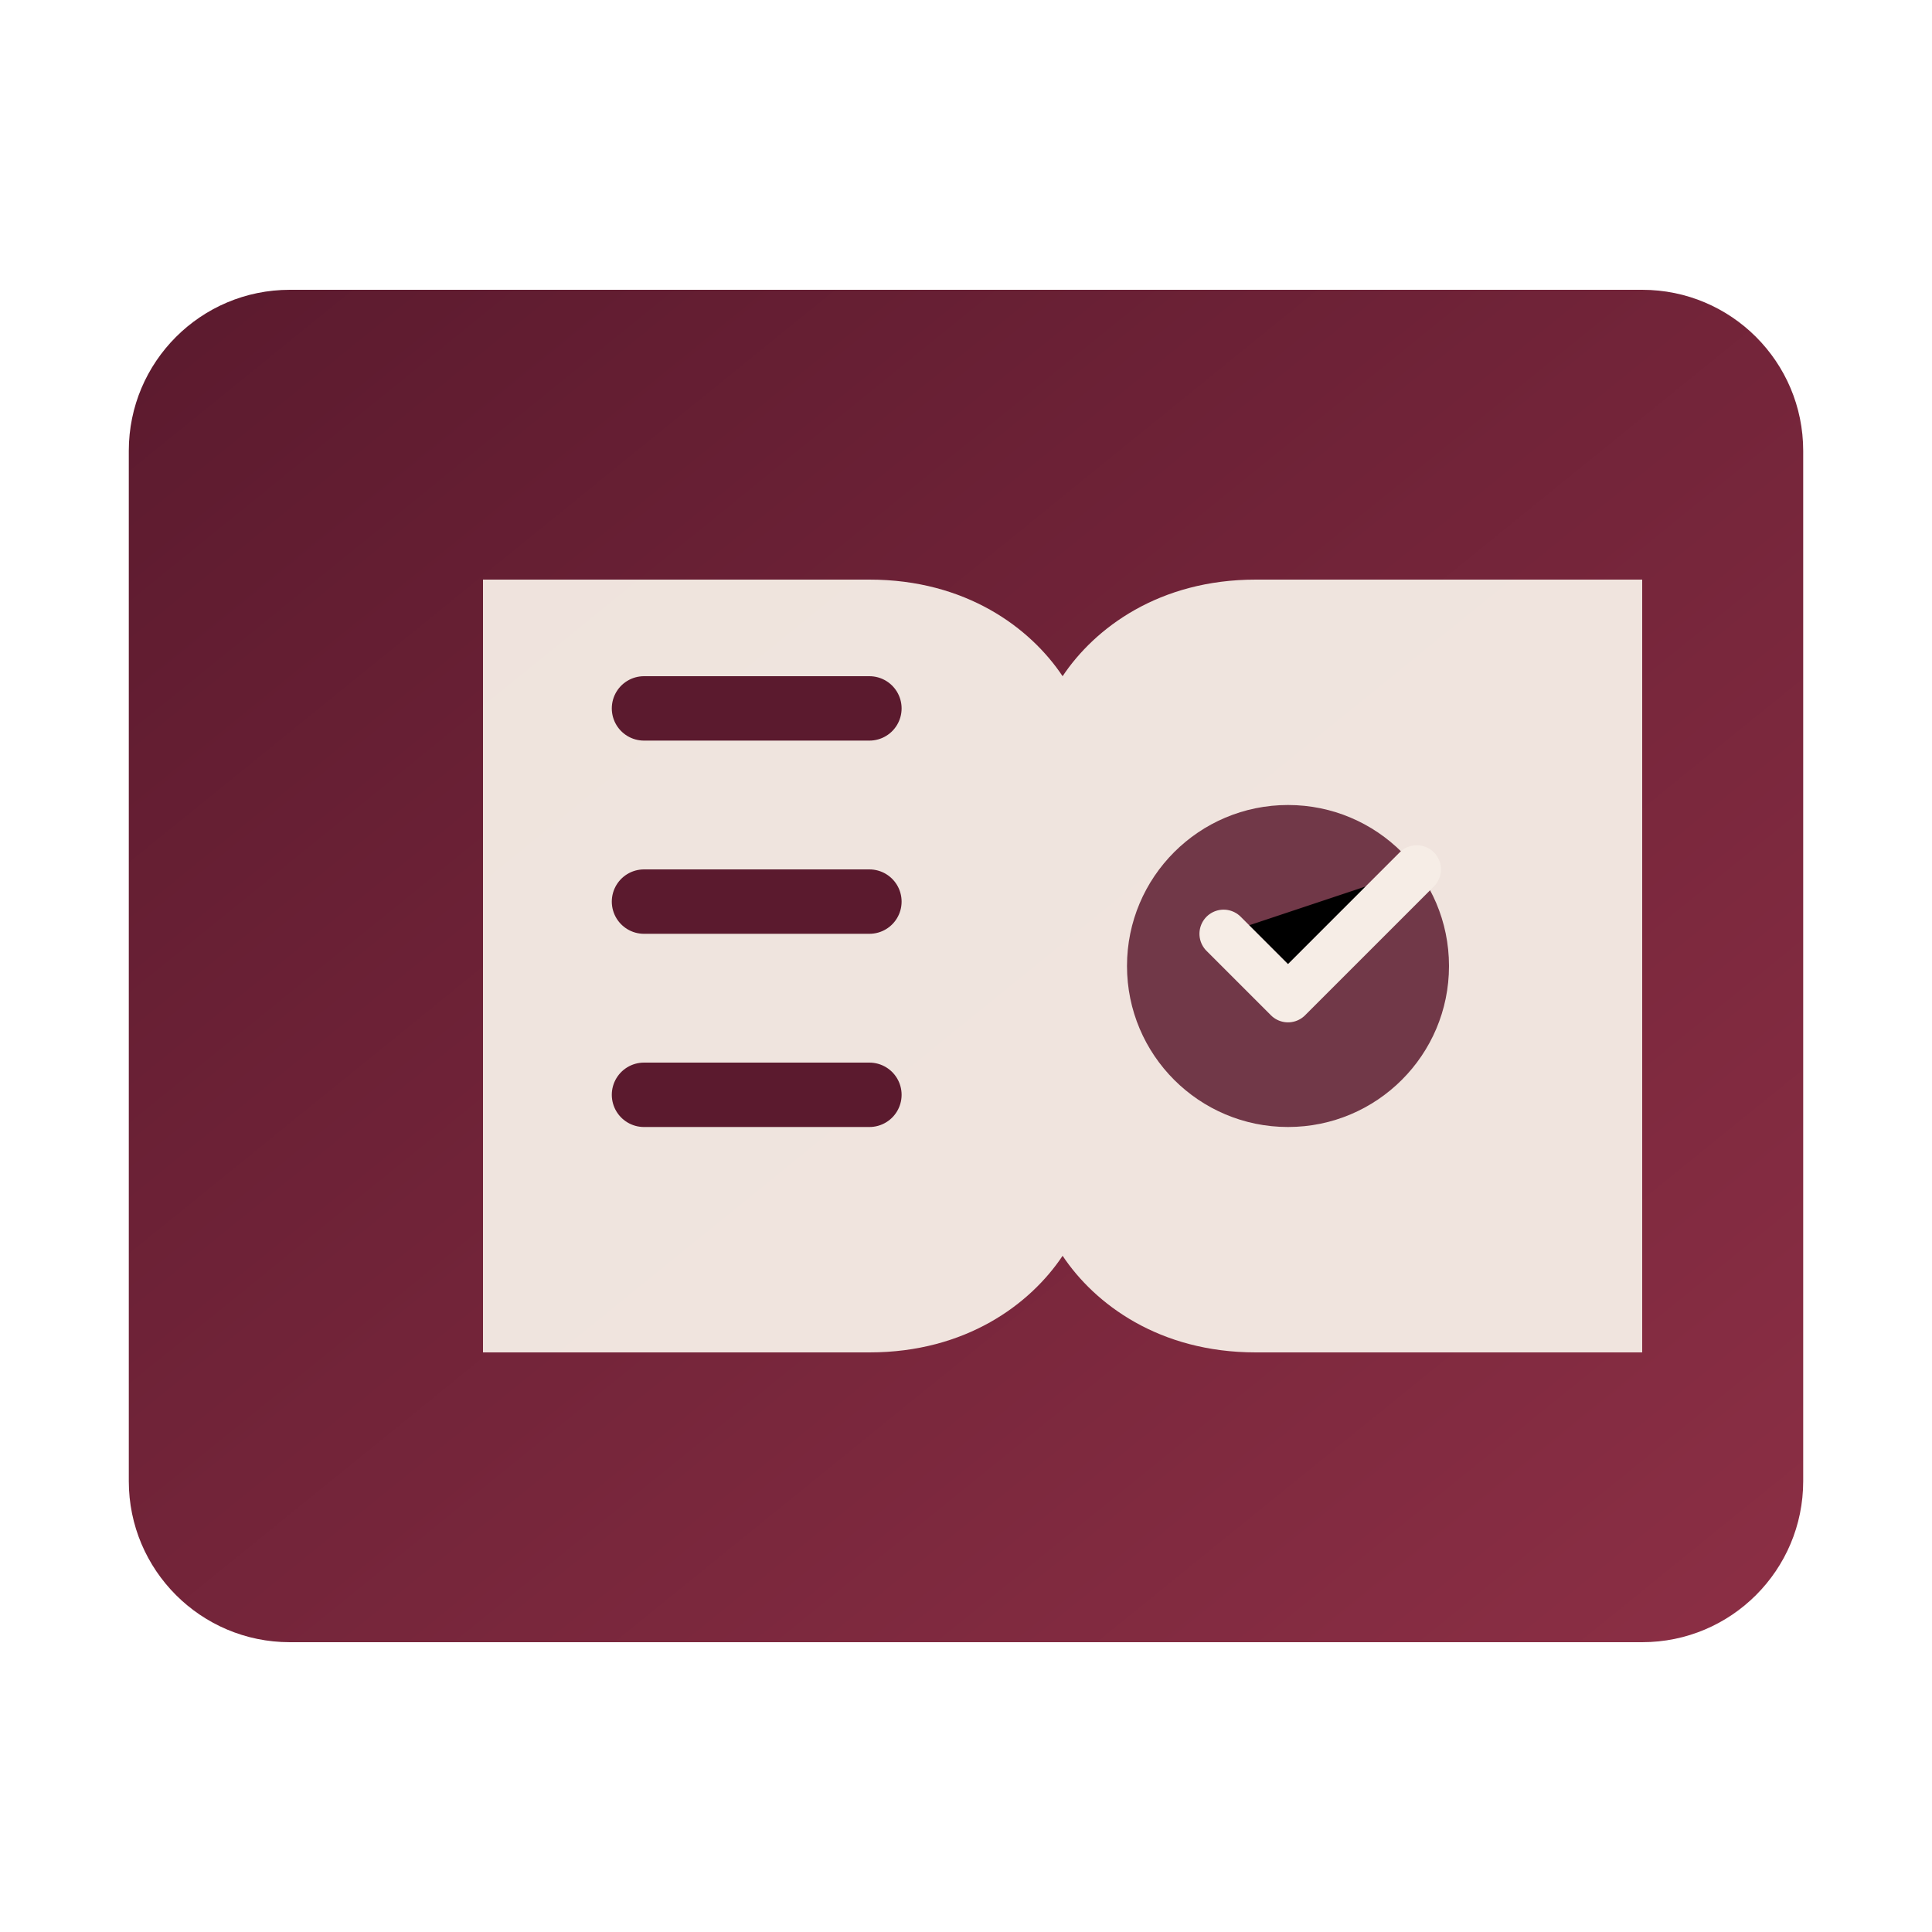
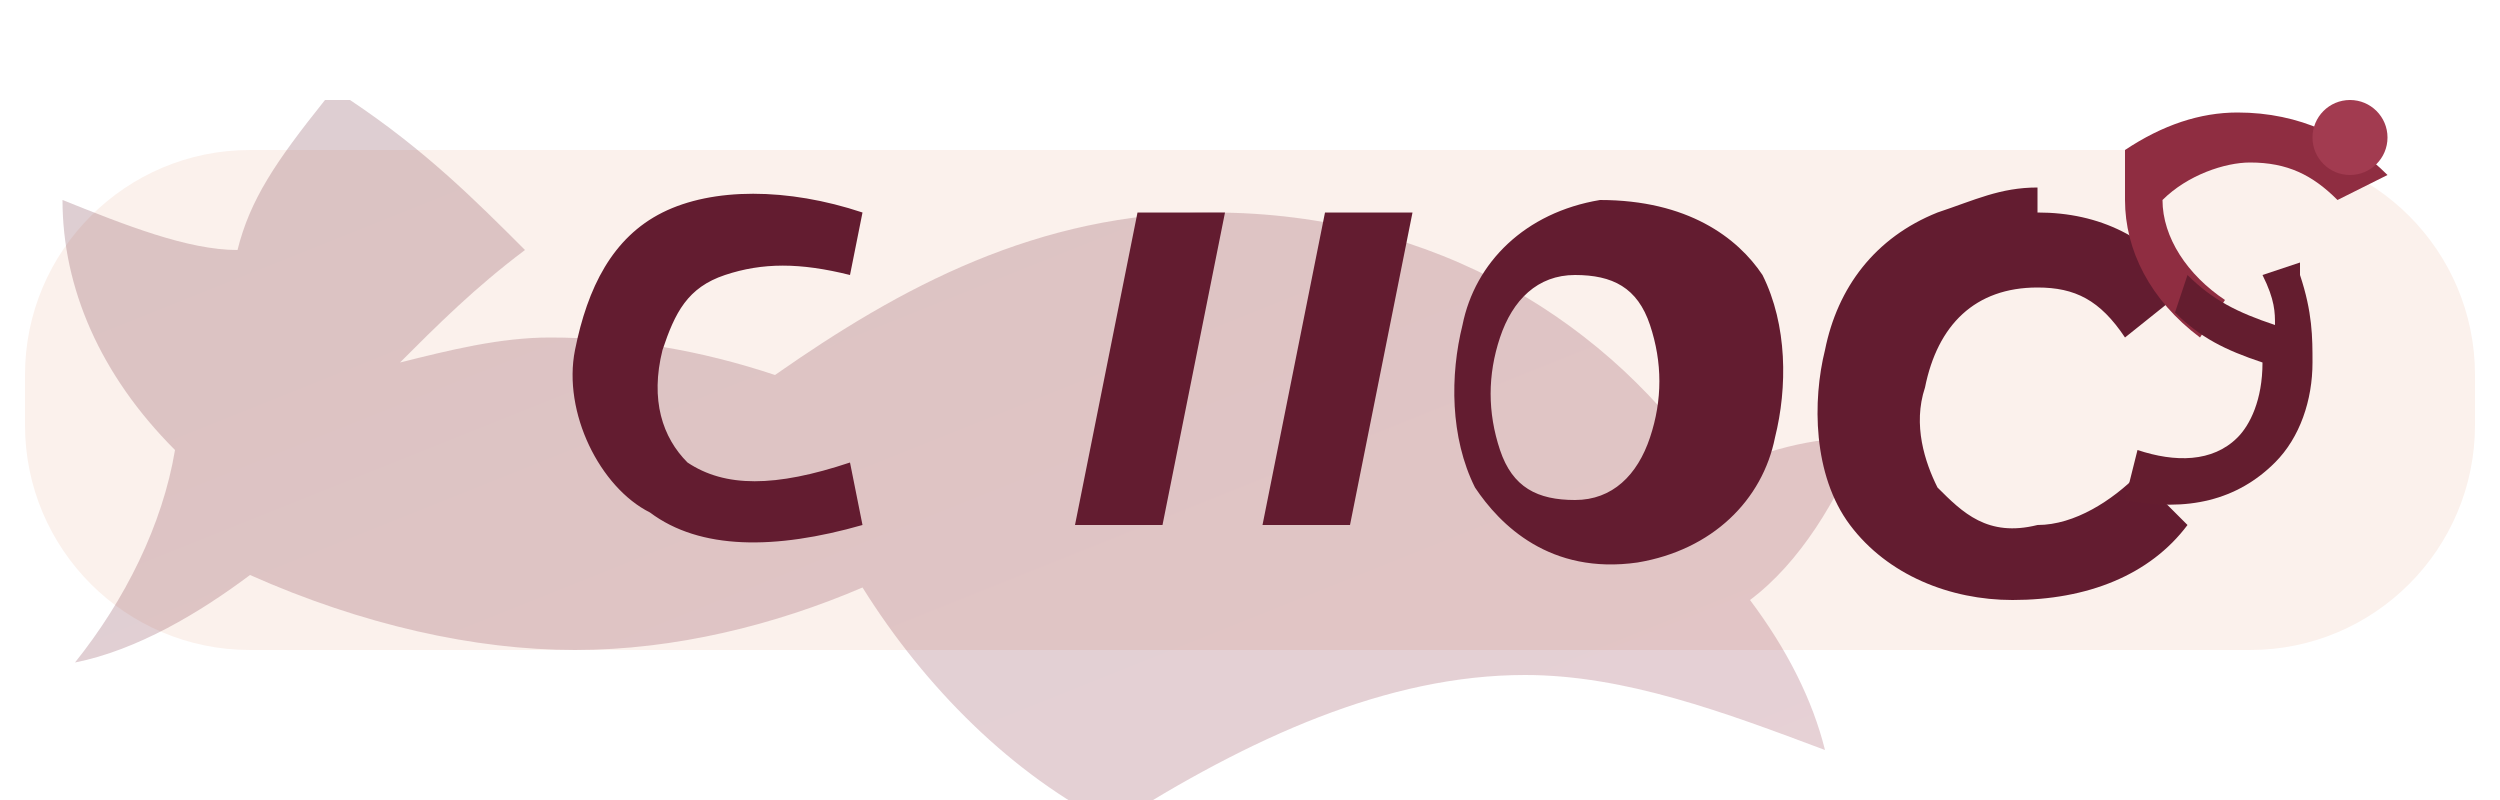
- <svg xmlns="http://www.w3.org/2000/svg" width="120" height="120" viewBox="0 0 120 120">
+ <svg xmlns="http://www.w3.org/2000/svg" width="200" height="64" viewBox="0 0 200 64" role="img" aria-labelledby="title desc">
  <defs>
-     <linearGradient id="grad" x1="0" x2="1" y1="0" y2="1">
-       <stop offset="0%" stop-color="#5b1a2e" />
-       <stop offset="100%" stop-color="#8c2f45" />
+     <linearGradient id="grad" x1="0%" x2="100%" y1="0%" y2="100%">
+       <stop offset="0%" stop-color="#641d2f" />
+       <stop offset="100%" stop-color="#8f2d41" />
    </linearGradient>
  </defs>
-   <rect x="8" y="18" width="104" height="84" rx="10" fill="url(#grad)" />
-   <path d="M30 36h24c6 0 10 3 12 6 2-3 6-6 12-6h24v48h-24c-6 0-10-3-12-6-2 3-6 6-12 6H30z" fill="#f6ede6" opacity="0.95" />
-   <path d="M40 44h14" stroke="#5b1a2e" stroke-width="4" stroke-linecap="round" />
-   <path d="M40 56h14" stroke="#5b1a2e" stroke-width="4" stroke-linecap="round" />
-   <path d="M40 68h14" stroke="#5b1a2e" stroke-width="4" stroke-linecap="round" />
-   <circle cx="80" cy="60" r="10" fill="#5b1a2e" opacity="0.85" />
-   <path d="M76 58l4 4 8-8" stroke="#f6ede6" stroke-width="3" stroke-linecap="round" stroke-linejoin="round" />
+   <rect x="2" y="12" width="196" height="40" rx="18" fill="#fbf1ec" />
+   <path d="M28 8c6 4 10 8 14 12-4 3-7 6-10 9 4-1 8-2 12-2 6 0 12 1 18 3 10-7 21-13 35-13 18 0 32 9 40 21 4-2 8-3 12-3-2 5-5 10-9 13 3 4 5 8 6 12-8-3-16-6-24-6-11 0-22 5-33 12-8-4-15-11-20-19-7 3-15 5-23 5-8 0-17-2-26-6-4 3-9 6-14 7 4-5 7-11 8-17-6-6-9-13-9-20 5 2 10 4 14 4 1-4 3-7 7-12z" fill="url(#grad)" opacity="0.22" />
+   <path d="M46 28c1-5 3-9 7-11 4-2 10-2 16 0l-1 5c-4-1-7-1-10 0-3 1-4 3-5 6-1 4 0 7 2 9 3 2 7 2 13 0l1 5c-7 2-13 2-17-1-4-2-7-8-6-13zm45-11h7l-5 25h-7l5-25zm15 0h7l-5 25h-7l5-25zm22-1c7 0 11 3 13 6 2 4 2 9 1 13-1 5-5 9-11 10-7 1-11-3-13-6-2-4-2-9-1-13 1-5 5-9 11-10zm-2 6c-3 0-5 2-6 5-1 3-1 6 0 9 1 3 3 4 6 4 3 0 5-2 6-5 1-3 1-6 0-9-1-3-3-4-6-4zm37-5c5 0 9 2 12 6l-5 4c-2-3-4-4-7-4-5 0-8 3-9 8-1 3 0 6 1 8 2 2 4 4 8 3 3 0 6-2 8-4l4 4c-3 4-8 6-14 6-5 0-10-2-13-6-3-4-3-10-2-14 1-5 4-9 9-11 3-1 5-2 8-2z" fill="#631c30" />
+   <g transform="translate(148 6)">
+     <path d="M22 6c3-2 6-3 9-3 5 0 9 2 12 5l-4 2c-2-2-4-3-7-3-2 0-5 1-7 3 0 3 2 6 5 8l-2 3c-4-3-6-7-6-11 0-1 0-2 0-4z" fill="#8f2d41" />
+     <path d="M36 16c1 3 1 5 1 7 0 3-1 6-3 8-3 3-7 4-12 3l1-4c3 1 6 1 8-1 1-1 2-3 2-6-3-1-5-2-7-4l1-3c2 2 4 3 7 4 0-1 0-2-1-4l3-1z" fill="#641d2f" />
+     <circle cx="40" cy="5" r="3" fill="#a23b50" />
+   </g>
</svg>
